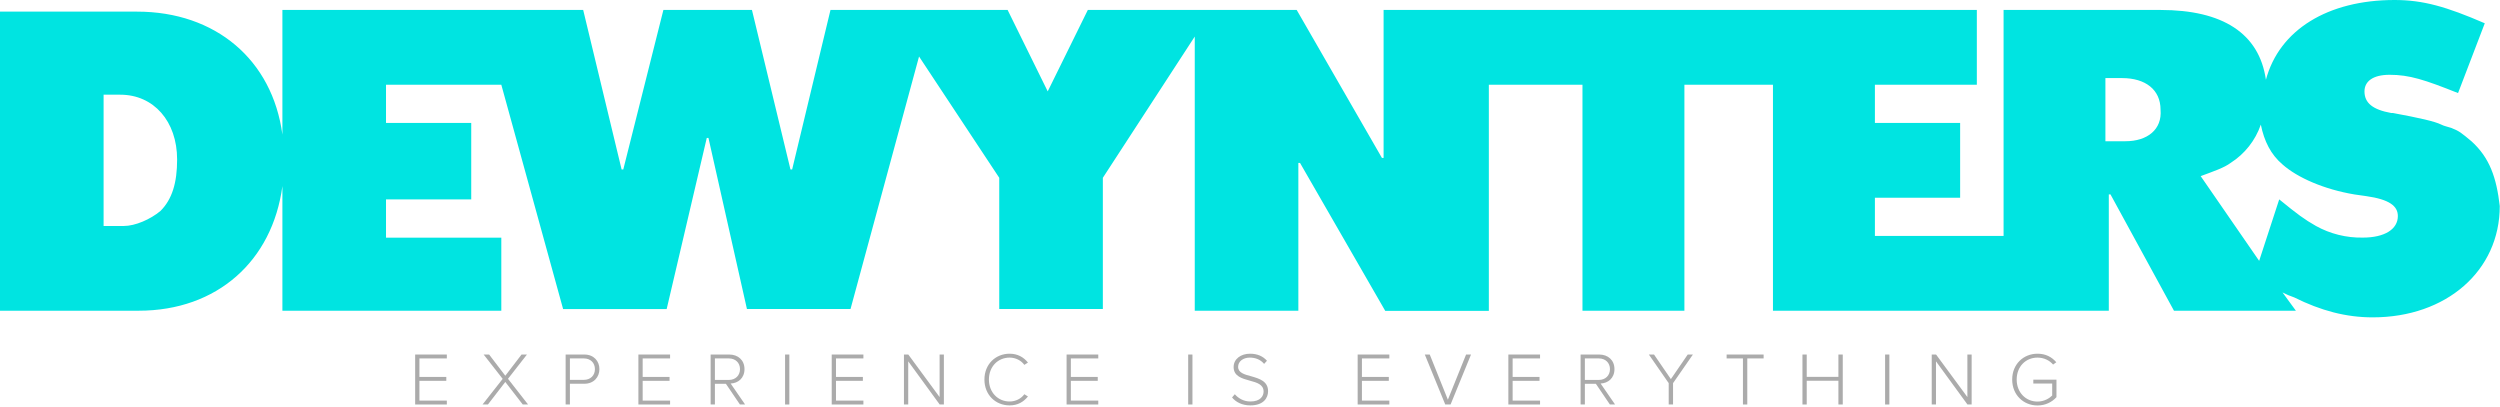
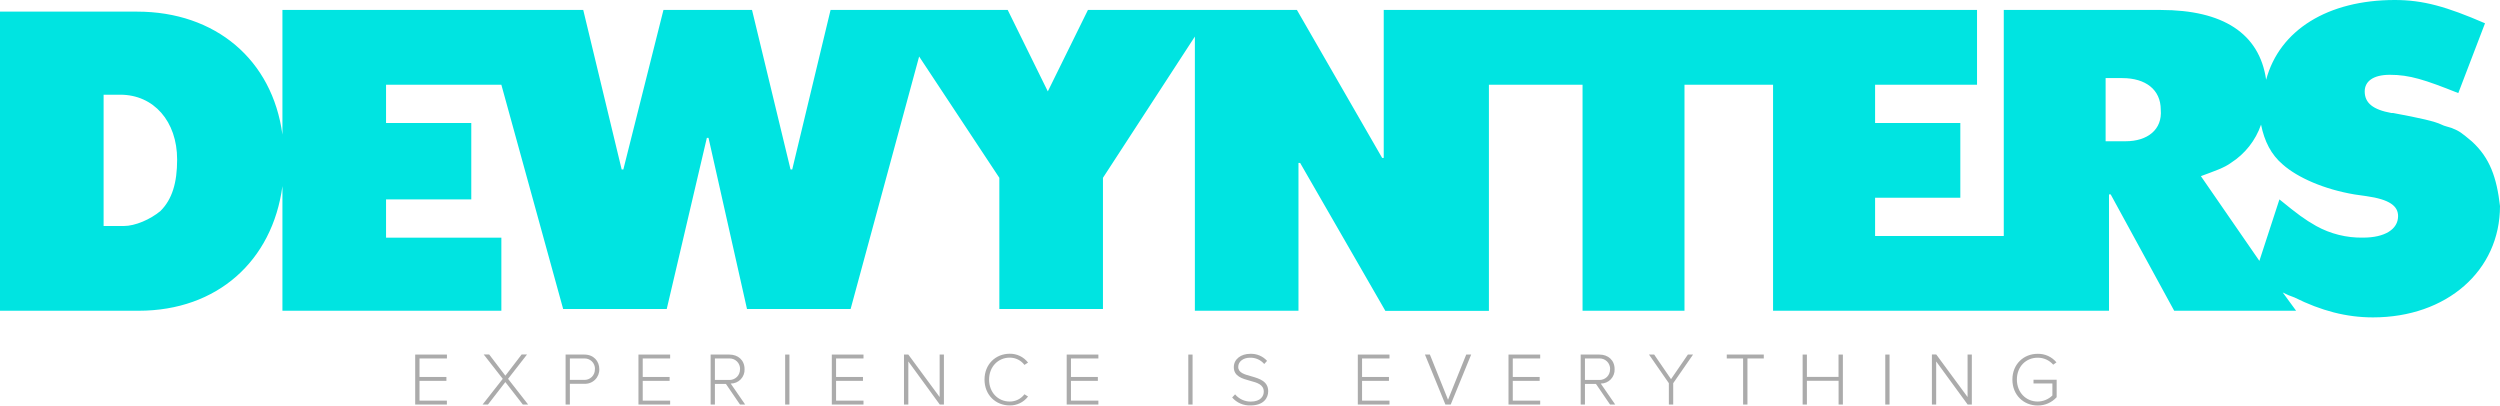
- <svg xmlns="http://www.w3.org/2000/svg" width="1335" height="217" viewBox="0 0 1335 217" fill="none">
-   <path d="M221.691 216H238.611V213.92H223.971V203.36H238.331V201.28H223.971V191.4H238.611V189.32H221.691V216Z" fill="#ABABAB" />
-   <path d="M279.149 216H281.989L271.269 202.28L281.389 189.32H278.509L269.829 200.64L261.189 189.32H258.269L268.429 202.32L257.669 216H260.549L269.829 203.96L279.149 216Z" fill="#ABABAB" />
-   <path d="M302.05 216H304.33V204.92H312.05C317.13 204.92 320.09 201.32 320.09 197.12C320.09 192.92 317.17 189.32 312.05 189.32H302.05V216ZM317.69 197.12C317.69 200.48 315.33 202.84 311.81 202.84H304.33V191.4H311.81C315.33 191.4 317.69 193.76 317.69 197.12Z" fill="#ABABAB" />
-   <path d="M340.902 216H357.822V213.92H343.182V203.36H357.542V201.28H343.182V191.4H357.822V189.32H340.902V216Z" fill="#ABABAB" />
-   <path d="M395.12 216H397.88L390.16 204.8C394.12 204.64 397.56 201.96 397.56 197.12C397.56 192.24 394.04 189.32 389.44 189.32H379.48V216H381.76V204.96H387.64L395.12 216ZM395.16 197.12C395.16 200.48 392.76 202.88 389.24 202.88H381.76V191.4H389.24C392.76 191.4 395.16 193.76 395.16 197.12Z" fill="#ABABAB" />
-   <path d="M419.23 216H421.51V189.32H419.23V216Z" fill="#ABABAB" />
-   <path d="M444.136 216H461.056V213.92H446.416V203.36H460.776V201.28H446.416V191.4H461.056V189.32H444.136V216Z" fill="#ABABAB" />
-   <path d="M501.794 216H504.034V189.32H501.754V212.04L485.034 189.32H482.714V216H484.994V192.96L501.794 216Z" fill="#ABABAB" />
-   <path d="M539.123 216.48C543.443 216.48 546.563 214.64 548.923 211.72L547.003 210.52C545.323 212.84 542.403 214.4 539.123 214.4C532.923 214.4 528.083 209.56 528.083 202.68C528.083 195.72 532.923 190.96 539.123 190.96C542.403 190.96 545.323 192.52 547.003 194.84L548.923 193.6C546.643 190.76 543.443 188.88 539.123 188.88C531.643 188.88 525.683 194.48 525.683 202.68C525.683 210.88 531.643 216.48 539.123 216.48Z" fill="#ABABAB" />
-   <path d="M569.558 216H586.478V213.92H571.838V203.36H586.198V201.28H571.838V191.4H586.478V189.32H569.558V216Z" fill="#ABABAB" />
-   <path d="M634.488 216H636.768V189.32H634.488V216Z" fill="#ABABAB" />
-   <path d="M657.914 212.24C659.954 214.72 663.274 216.48 667.674 216.48C674.874 216.48 677.154 212.36 677.154 208.92C677.154 203.52 672.434 202.16 668.114 200.92C664.474 199.96 661.154 199.04 661.154 195.88C661.154 193 663.834 190.96 667.394 190.96C670.394 190.96 673.114 192 675.034 194.32L676.554 192.64C674.474 190.28 671.514 188.88 667.514 188.88C662.674 188.88 658.754 191.64 658.754 196C658.754 200.92 663.234 202.12 667.434 203.28C671.194 204.28 674.754 205.32 674.754 209.08C674.754 211.36 673.194 214.4 667.714 214.4C663.914 214.4 661.114 212.52 659.394 210.52L657.914 212.24Z" fill="#ABABAB" />
-   <path d="M724.988 216H741.908V213.92H727.268V203.36H741.628V201.28H727.268V191.4H741.908V189.32H724.988V216Z" fill="#ABABAB" />
-   <path d="M771.766 216H774.606L785.526 189.32H782.886L773.166 213.44L763.486 189.32H760.846L771.766 216Z" fill="#ABABAB" />
-   <path d="M805.464 216H822.384V213.92H807.744V203.36H822.104V201.28H807.744V191.4H822.384V189.32H805.464V216Z" fill="#ABABAB" />
-   <path d="M859.682 216H862.443L854.722 204.8C858.682 204.64 862.122 201.96 862.122 197.12C862.122 192.24 858.603 189.32 854.003 189.32H844.042V216H846.322V204.96H852.202L859.682 216ZM859.722 197.12C859.722 200.48 857.322 202.88 853.802 202.88H846.322V191.4H853.802C857.322 191.4 859.722 193.76 859.722 197.12Z" fill="#ABABAB" />
-   <path d="M891.087 216H893.407V204.6L904.007 189.32H901.247L892.247 202.44L883.247 189.32H880.487L891.087 204.6V216Z" fill="#ABABAB" />
-   <path d="M930.733 216H933.053V191.4H941.773V189.32H922.013V191.4H930.733V216Z" fill="#ABABAB" />
-   <path d="M981.711 216H984.031V189.32H981.711V201.24H964.791V189.32H962.511V216H964.791V203.32H981.711V216Z" fill="#ABABAB" />
-   <path d="M1006.64 216H1008.92V189.32H1006.64V216Z" fill="#ABABAB" />
-   <path d="M1050.62 216H1052.86V189.32H1050.58V212.04L1033.86 189.32H1031.54V216H1033.82V192.96L1050.62 216Z" fill="#ABABAB" />
-   <path d="M1074.51 202.68C1074.51 210.92 1080.55 216.52 1088.03 216.52C1092.23 216.52 1095.79 214.72 1098.15 212.08V202.76H1085.79V204.8H1095.87V211.2C1094.39 212.68 1091.59 214.44 1088.03 214.44C1081.75 214.44 1076.91 209.56 1076.91 202.68C1076.91 195.72 1081.75 190.96 1088.03 190.96C1091.43 190.96 1094.47 192.44 1096.35 194.68L1098.07 193.44C1095.63 190.64 1092.43 188.88 1088.03 188.88C1080.55 188.88 1074.51 194.44 1074.51 202.68Z" fill="#ABABAB" />
-   <path d="M1261.73 126.88C1253 127.043 1244.37 124.901 1236.73 120.67C1230.48 117.12 1226.91 114.46 1217.1 106.47L1206.39 139.3L1175.16 94.05C1182.3 91.39 1187.65 89.61 1191.22 86.95C1198.72 82.156 1204.39 74.962 1207.28 66.54C1209.07 75.41 1212.64 82.54 1218.88 87.83C1226.88 94.93 1241.19 101.14 1257.25 103.83L1263.5 104.72C1275.99 106.49 1280.45 110.04 1280.45 115.37C1280.47 122.44 1273.34 126.88 1261.73 126.88ZM1135 75.42H1124.29V41.7H1133.21C1145.7 41.7 1153.73 47.91 1153.73 58.56C1154.66 69.21 1146.63 75.42 1135 75.42ZM85.66 112.68C80.31 117.12 72.28 120.68 66.03 120.68H55.32V50.57H64.24C82.09 50.57 94.58 64.77 94.58 85.17C94.59 97.6 91.91 106.47 85.66 112.68ZM1319.74 75.42C1314.38 70.98 1313.49 70.1 1309.03 68.32C1306.35 67.43 1305.46 67.43 1303.67 66.55C1300.1 64.78 1292.07 63 1277.8 60.34H1276.9C1267.09 58.57 1262.63 55.02 1262.63 48.81C1262.63 43.49 1267.09 39.94 1276.01 39.94C1286.72 39.94 1294.75 42.6 1312.6 49.7L1326.87 12.43C1306.35 3.55 1293.86 0 1278.69 0C1243 0 1217.12 16 1210 42.59C1206.43 17.75 1186.8 5.32 1153.78 5.32H1069.91V126H1001.2V105.58H1046.71V65.66H1001.2V45.25H1055.63V5.32H738.84V84.32H737.95L692.44 5.32H580.9L559.48 48.8L538.07 5.32H443.48L423 90.5H422.11L401.54 5.32H354.25L332.83 90.5H331.94L311.42 5.32H150.8V71.87C145.45 31.94 115.11 6.21 73.17 6.21H0V165.92H74.06C116 165.92 145.45 139.3 150.8 99.38V165.92H267.7V126.92H206.13V106.47H251.64V65.66H206.13V45.25H267.7L300.7 165.03H356L377.42 73.64H378.31L398.86 165H454.18L490.77 30.17L533.6 94.94V165H588.92V94.94L638 19.52V165.92H693.32V87H694.21L739.72 166H795.04V45.25H845.04V165.92H899.47V45.25H946.76V165.92H1126.1V103.81H1127L1160.9 165.92H1226L1218.86 156.16C1220.87 157.208 1222.96 158.097 1225.11 158.82C1239.39 165.92 1252.77 169.47 1267.05 169.47C1306.31 169.47 1334.87 144.63 1334.87 110.02C1333.12 94.94 1329.55 84.29 1319.74 75.42Z" fill="#00E4E1" />
+ <svg xmlns="http://www.w3.org/2000/svg" id="Layer_1" data-name="Layer 1" viewBox="0 0 1334.87 216.52">
+   <path d="M221.69,216h16.92v-2.08H224V203.36h14.36v-2.08H224V191.4h14.64v-2.08H221.69Z" style="fill:#ababab" />
+   <path d="M279.15,216H282l-10.72-13.72,10.12-13h-2.88l-8.68,11.32-8.64-11.32h-2.92l10.16,13L257.67,216h2.88l9.28-12Z" style="fill:#ababab" />
+   <path d="M302,216h2.28V204.92H312a7.6,7.6,0,0,0,8-7.8c0-4.2-2.92-7.8-8-7.8H302Zm15.64-18.88a5.52,5.52,0,0,1-5.88,5.72h-7.48V191.4h7.48A5.52,5.52,0,0,1,317.69,197.12Z" style="fill:#ababab" />
+   <path d="M340.9,216h16.92v-2.08H343.18V203.36h14.36v-2.08H343.18V191.4h14.64v-2.08H340.9Z" style="fill:#ababab" />
+   <path d="M395.12,216h2.76l-7.72-11.2a7.35,7.35,0,0,0,7.4-7.68c0-4.88-3.52-7.8-8.12-7.8h-10V216h2.28V205h5.88Zm0-18.88a5.59,5.59,0,0,1-5.92,5.76h-7.48V191.4h7.48A5.56,5.56,0,0,1,395.16,197.12Z" style="fill:#ababab" />
+   <path d="M419.23,216h2.28V189.32h-2.28Z" style="fill:#ababab" />
+   <path d="M444.14,216h16.92v-2.08H446.42V203.36h14.36v-2.08H446.42V191.4h14.64v-2.08H444.14Z" style="fill:#ababab" />
+   <path d="M501.79,216H504V189.32h-2.28V212L485,189.32h-2.32V216H485V193Z" style="fill:#ababab" />
+   <path d="M539.12,216.48a12,12,0,0,0,9.8-4.76l-1.92-1.2a9.74,9.74,0,0,1-7.88,3.88c-6.2,0-11-4.84-11-11.72s4.84-11.72,11-11.72a9.74,9.74,0,0,1,7.88,3.88l1.92-1.24a12.08,12.08,0,0,0-9.8-4.72c-7.48,0-13.44,5.6-13.44,13.8S531.64,216.48,539.12,216.48Z" style="fill:#ababab" />
+   <path d="M569.56,216h16.92v-2.08H571.84V203.36H586.2v-2.08H571.84V191.4h14.64v-2.08H569.56Z" style="fill:#ababab" />
+   <path d="M634.49,216h2.28V189.32h-2.28Z" style="fill:#ababab" />
+   <path d="M657.91,212.24a12.27,12.27,0,0,0,9.76,4.24c7.2,0,9.48-4.12,9.48-7.56,0-5.4-4.72-6.76-9-8-3.64-1-7-1.88-7-5,0-2.88,2.68-4.92,6.24-4.92a9.56,9.56,0,0,1,7.64,3.36l1.52-1.68a11.46,11.46,0,0,0-9-3.76c-4.84,0-8.76,2.76-8.76,7.12,0,4.92,4.48,6.12,8.68,7.28,3.76,1,7.32,2,7.32,5.8,0,2.28-1.56,5.32-7,5.32a10.87,10.87,0,0,1-8.32-3.88Z" style="fill:#ababab" />
+   <path d="M725,216h16.92v-2.08H727.27V203.36h14.36v-2.08H727.27V191.4h14.64v-2.08H725Z" style="fill:#ababab" />
+   <path d="M771.77,216h2.84l10.92-26.68h-2.64l-9.72,24.12-9.68-24.12h-2.64Z" style="fill:#ababab" />
+   <path d="M805.46,216h16.92v-2.08H807.74V203.36H822.1v-2.08H807.74V191.4h14.64v-2.08H805.46Z" style="fill:#ababab" />
+   <path d="M859.68,216h2.76l-7.72-11.2a7.35,7.35,0,0,0,7.4-7.68c0-4.88-3.52-7.8-8.12-7.8H844V216h2.28V205h5.88Zm0-18.88a5.59,5.59,0,0,1-5.92,5.76h-7.48V191.4h7.48A5.56,5.56,0,0,1,859.72,197.12Z" style="fill:#ababab" />
+   <path d="M891.09,216h2.32V204.6L904,189.32h-2.76l-9,13.12-9-13.12h-2.76l10.6,15.28Z" style="fill:#ababab" />
+   <path d="M930.73,216h2.32V191.4h8.72v-2.08H922v2.08h8.72Z" style="fill:#ababab" />
+   <path d="M981.71,216H984V189.32h-2.32v11.92H964.79V189.32h-2.28V216h2.28V203.32h16.92Z" style="fill:#ababab" />
+   <path d="M1006.64,216h2.28V189.32h-2.28Z" style="fill:#ababab" />
+   <path d="M1050.62,216h2.24V189.32h-2.28V212l-16.72-22.72h-2.32V216h2.28V193Z" style="fill:#ababab" />
+   <path d="M1074.51,202.68c0,8.24,6,13.84,13.52,13.84a13.47,13.47,0,0,0,10.12-4.44v-9.32h-12.36v2h10.08v6.4a11.35,11.35,0,0,1-7.84,3.24c-6.28,0-11.12-4.88-11.12-11.76S1081.75,191,1088,191a10.87,10.87,0,0,1,8.32,3.72l1.72-1.24a12.67,12.67,0,0,0-10-4.56C1080.55,188.88,1074.51,194.44,1074.51,202.68Z" style="fill:#ababab" />
+   <path d="M1261.73,126.88a49.71,49.71,0,0,1-25-6.21c-6.25-3.55-9.82-6.21-19.63-14.2l-10.71,32.83-31.23-45.25c7.14-2.66,12.49-4.44,16.06-7.1a39.43,39.43,0,0,0,16.06-20.41c1.79,8.87,5.36,16,11.6,21.29,8,7.1,22.31,13.31,38.37,16l6.25.89c12.49,1.77,16.95,5.32,16.95,10.65C1280.47,122.44,1273.34,126.88,1261.73,126.88ZM1135,75.42h-10.71V41.7h8.92c12.49,0,20.52,6.21,20.52,16.86C1154.66,69.21,1146.63,75.42,1135,75.42ZM85.66,112.68c-5.35,4.44-13.38,8-19.63,8H55.32V50.57h8.92c17.85,0,30.34,14.2,30.34,34.6C94.59,97.6,91.91,106.47,85.66,112.68ZM1319.74,75.42c-5.36-4.44-6.25-5.32-10.71-7.1-2.68-.89-3.57-.89-5.36-1.77-3.57-1.77-11.6-3.55-25.87-6.21h-.9c-9.81-1.77-14.27-5.32-14.27-11.53,0-5.32,4.46-8.87,13.38-8.87,10.71,0,18.74,2.66,36.59,9.76l14.27-37.27C1306.35,3.55,1293.86,0,1278.69,0,1243,0,1217.12,16,1210,42.59c-3.57-24.84-23.2-37.27-56.22-37.27h-83.87V126H1001.2V105.58h45.51V65.66H1001.2V45.25h54.43V5.32H738.84v79H738l-45.51-79H580.9L559.48,48.8,538.07,5.32H443.48L423,90.5h-.89L401.54,5.32H354.25L332.83,90.5h-.89L311.42,5.32H150.8V71.87C145.45,31.94,115.11,6.21,73.17,6.21H0V165.92H74.06c41.94,0,71.39-26.62,76.74-66.54v66.54H267.7v-39H206.13V106.47h45.51V65.66H206.13V45.25H267.7L300.7,165H356l21.42-91.39h.89L398.86,165h55.32L490.77,30.17,533.6,94.94V165h55.32V94.94L638,19.52v146.4h55.32V87h.89l45.51,79H795V45.25h50V165.92h54.43V45.25h47.29V165.92H1126.1V103.81h.9l33.9,62.11H1226l-7.14-9.76a43.53,43.53,0,0,0,6.25,2.66c14.28,7.1,27.66,10.65,41.94,10.65,39.26,0,67.82-24.84,67.82-59.45C1333.12,94.94,1329.55,84.29,1319.74,75.42Z" style="fill:#00e4e1" />
</svg>
